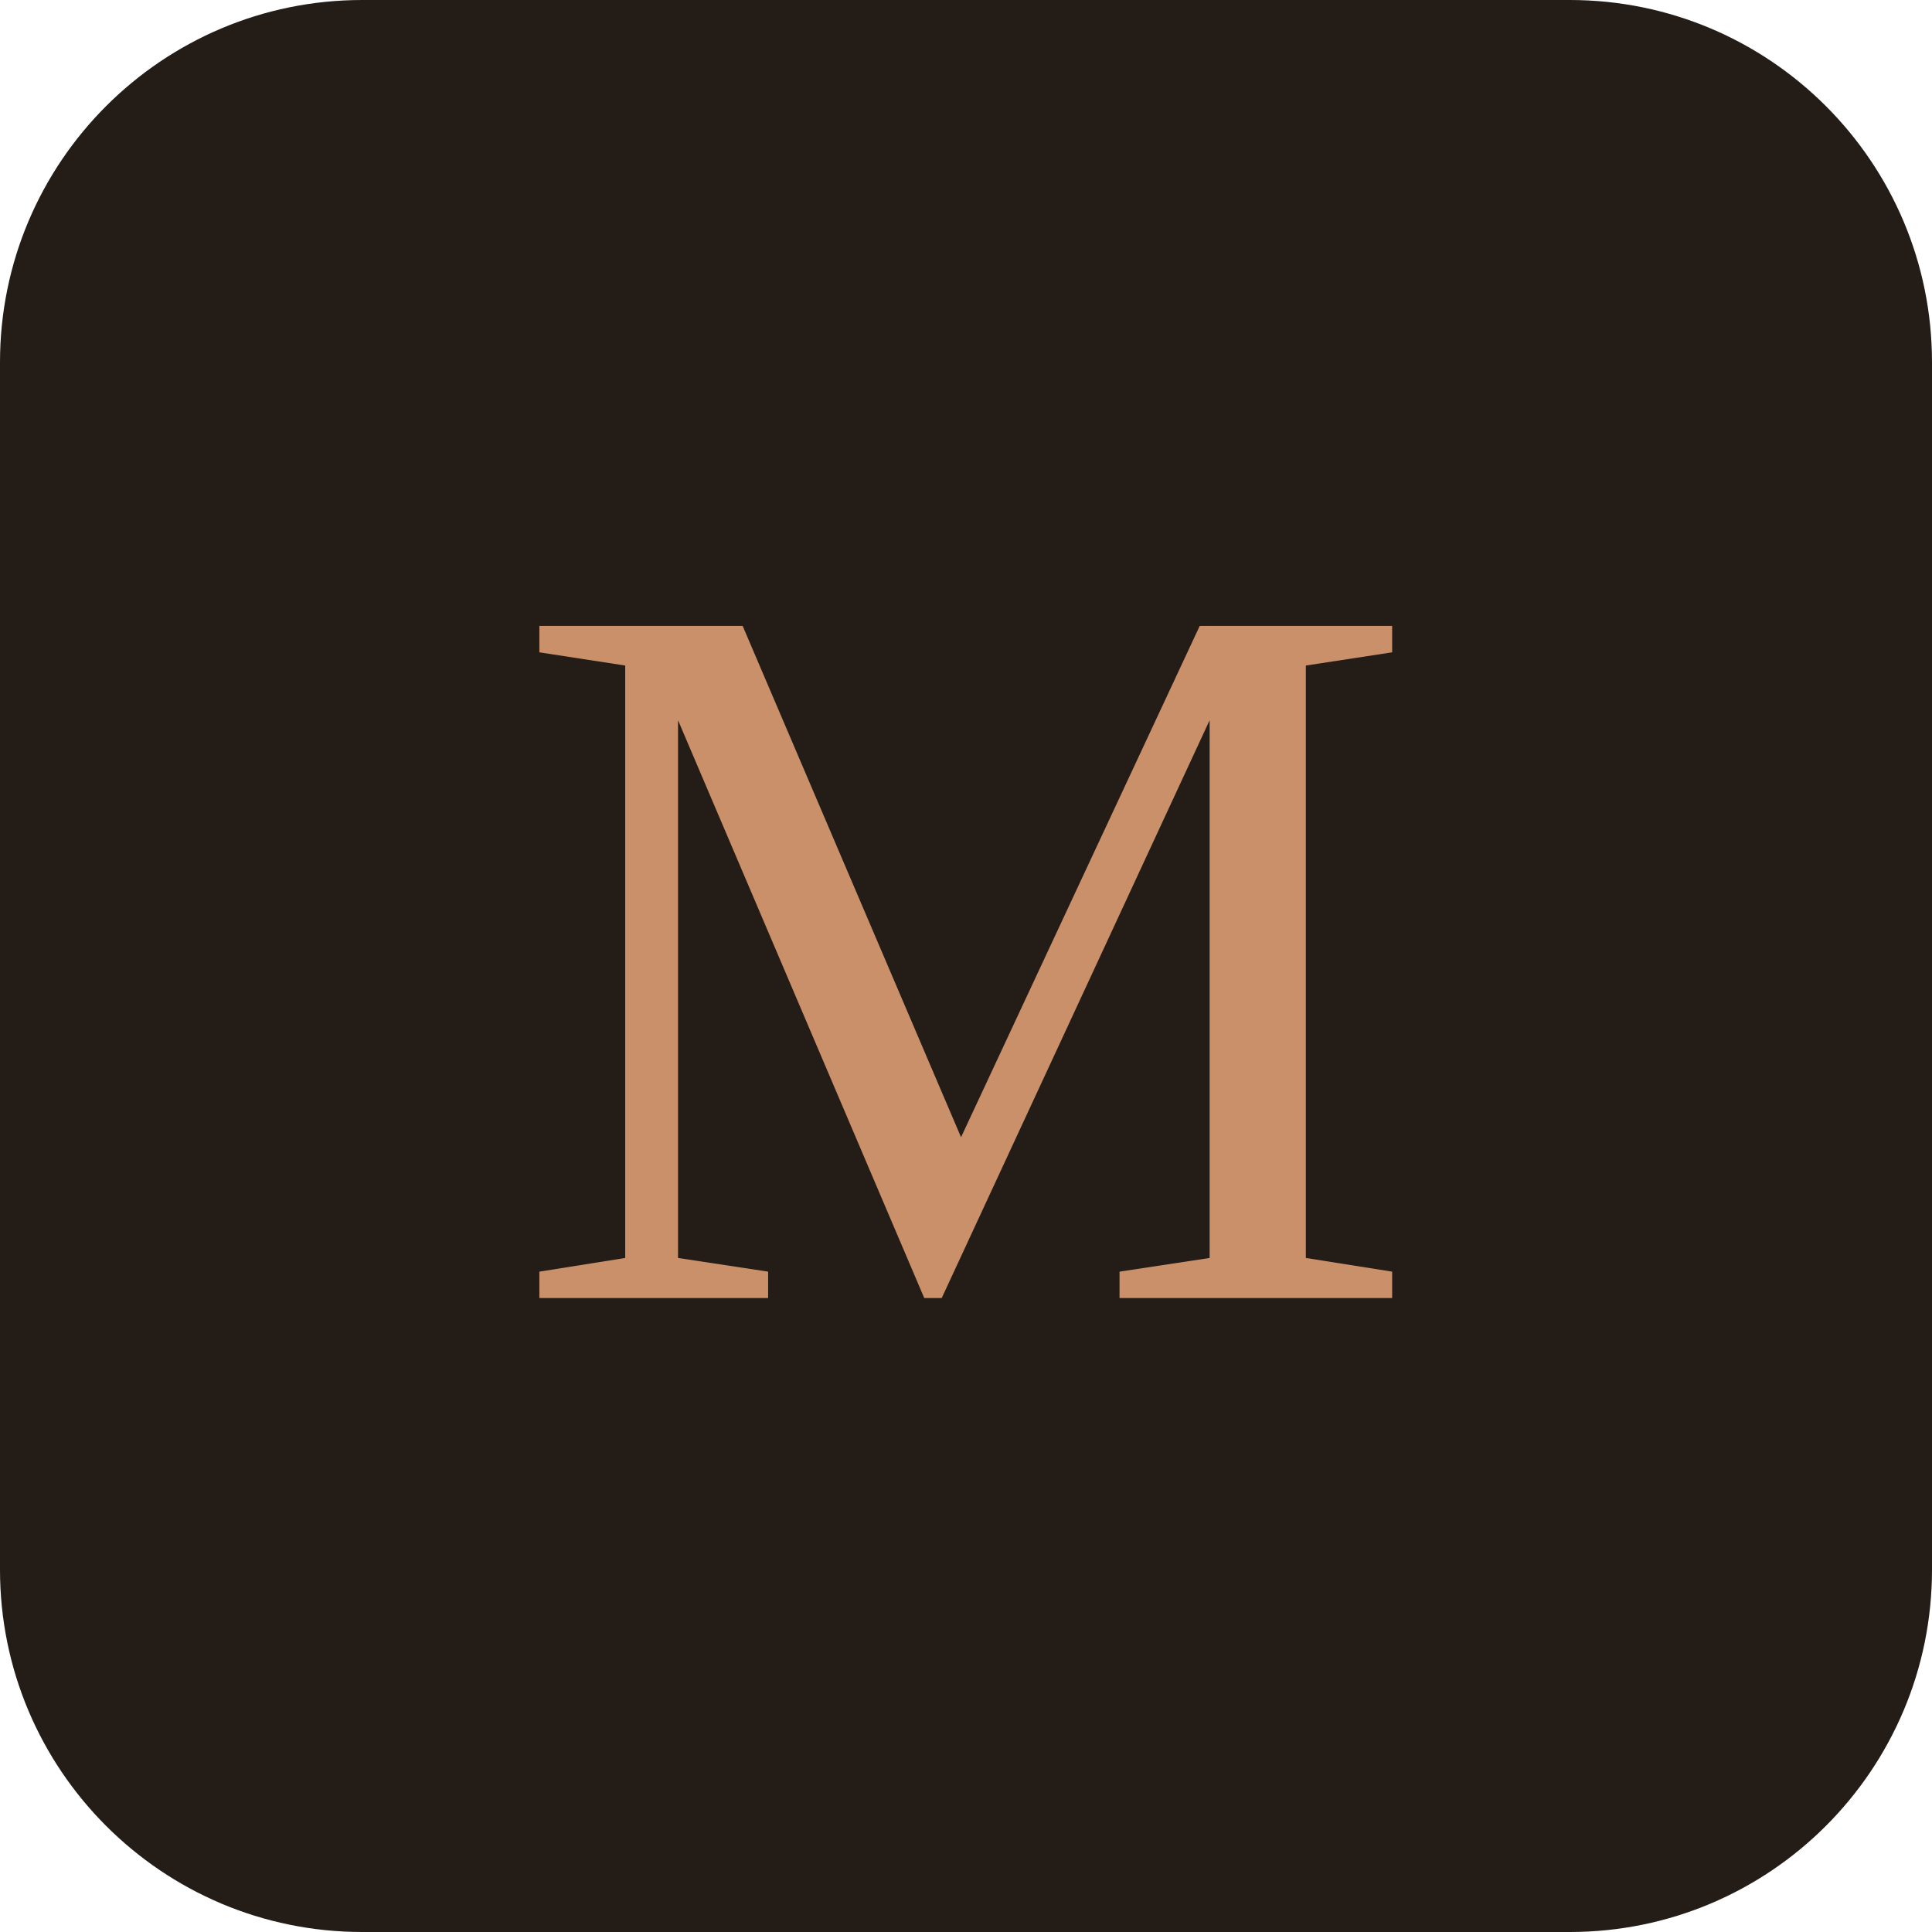
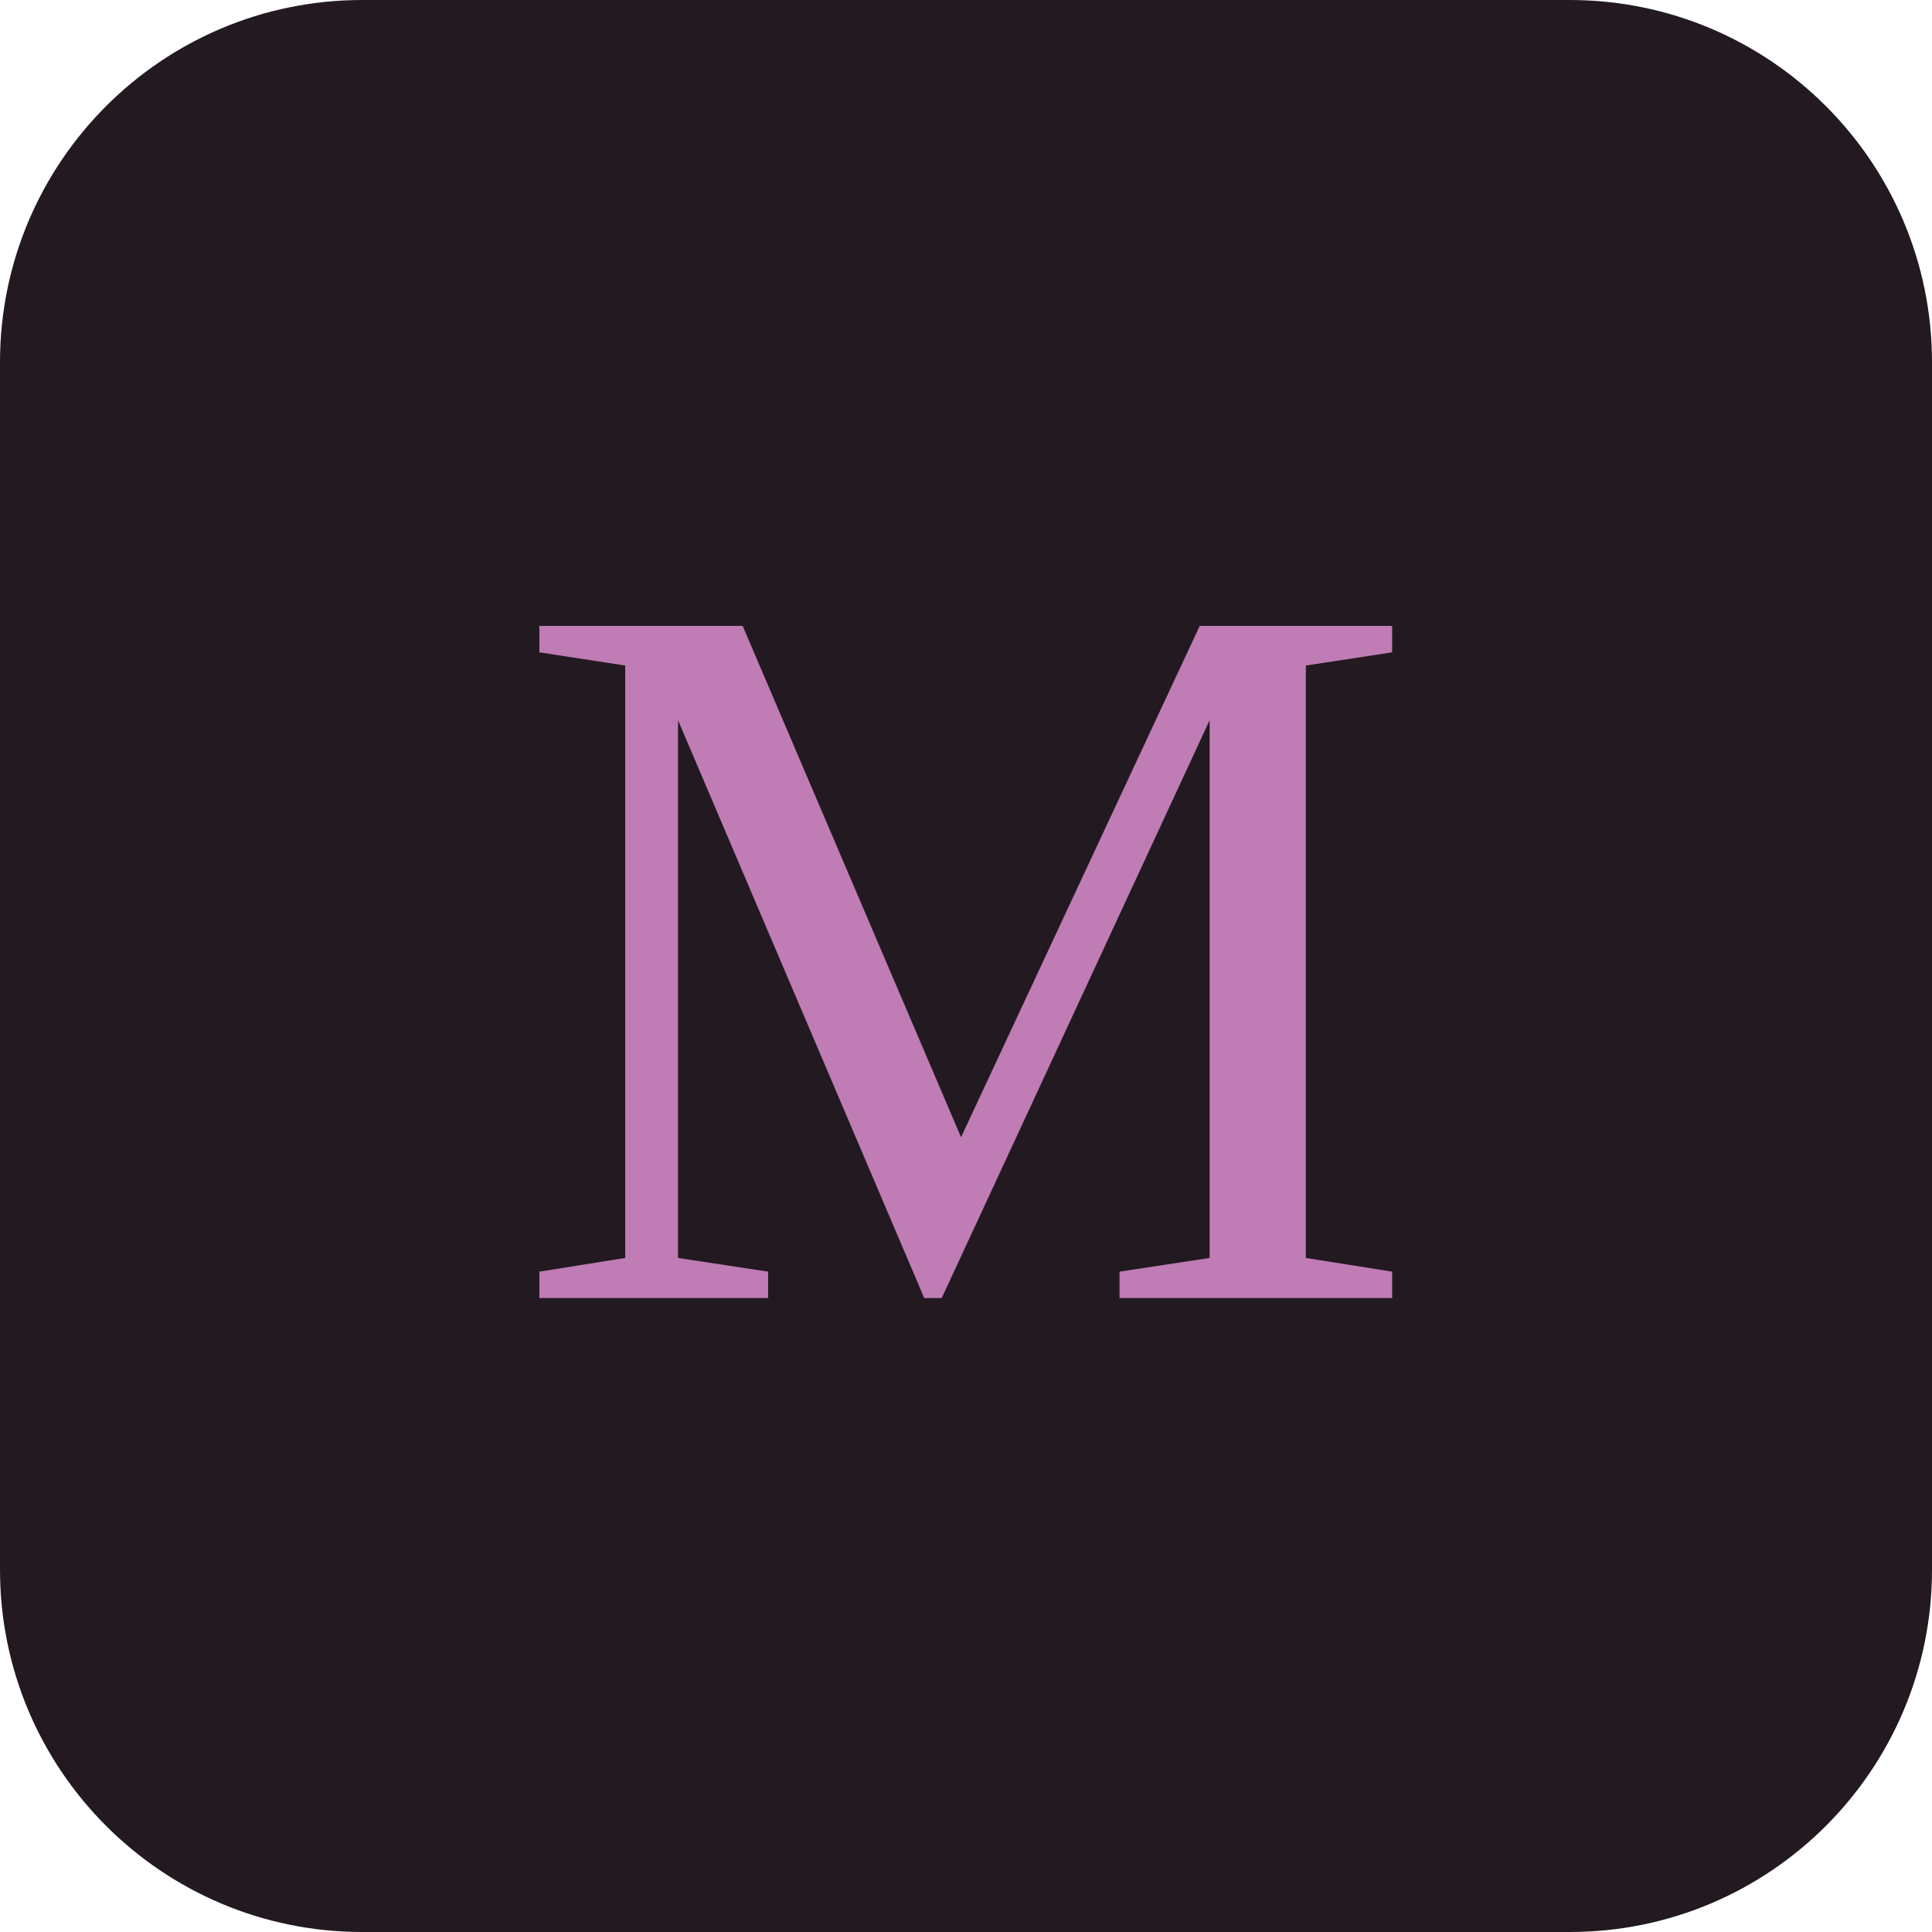
<svg xmlns="http://www.w3.org/2000/svg" viewBox="0 0 64 64" width="64" height="64">
-   <rect width="64" height="64" rx="12" fill="#241c17" />
-   <text x="32" y="43" text-anchor="middle" font-family="Georgia, 'Times New Roman', serif" font-size="34" letter-spacing="1" fill="#c9906a">M</text>
+   <rect width="64" height="64" rx="12" fill="#231a21" />
+   <text x="32" y="43" text-anchor="middle" font-family="Georgia, 'Times New Roman', serif" font-size="34" letter-spacing="1" fill="#bf7cb5">M</text>
</svg>
